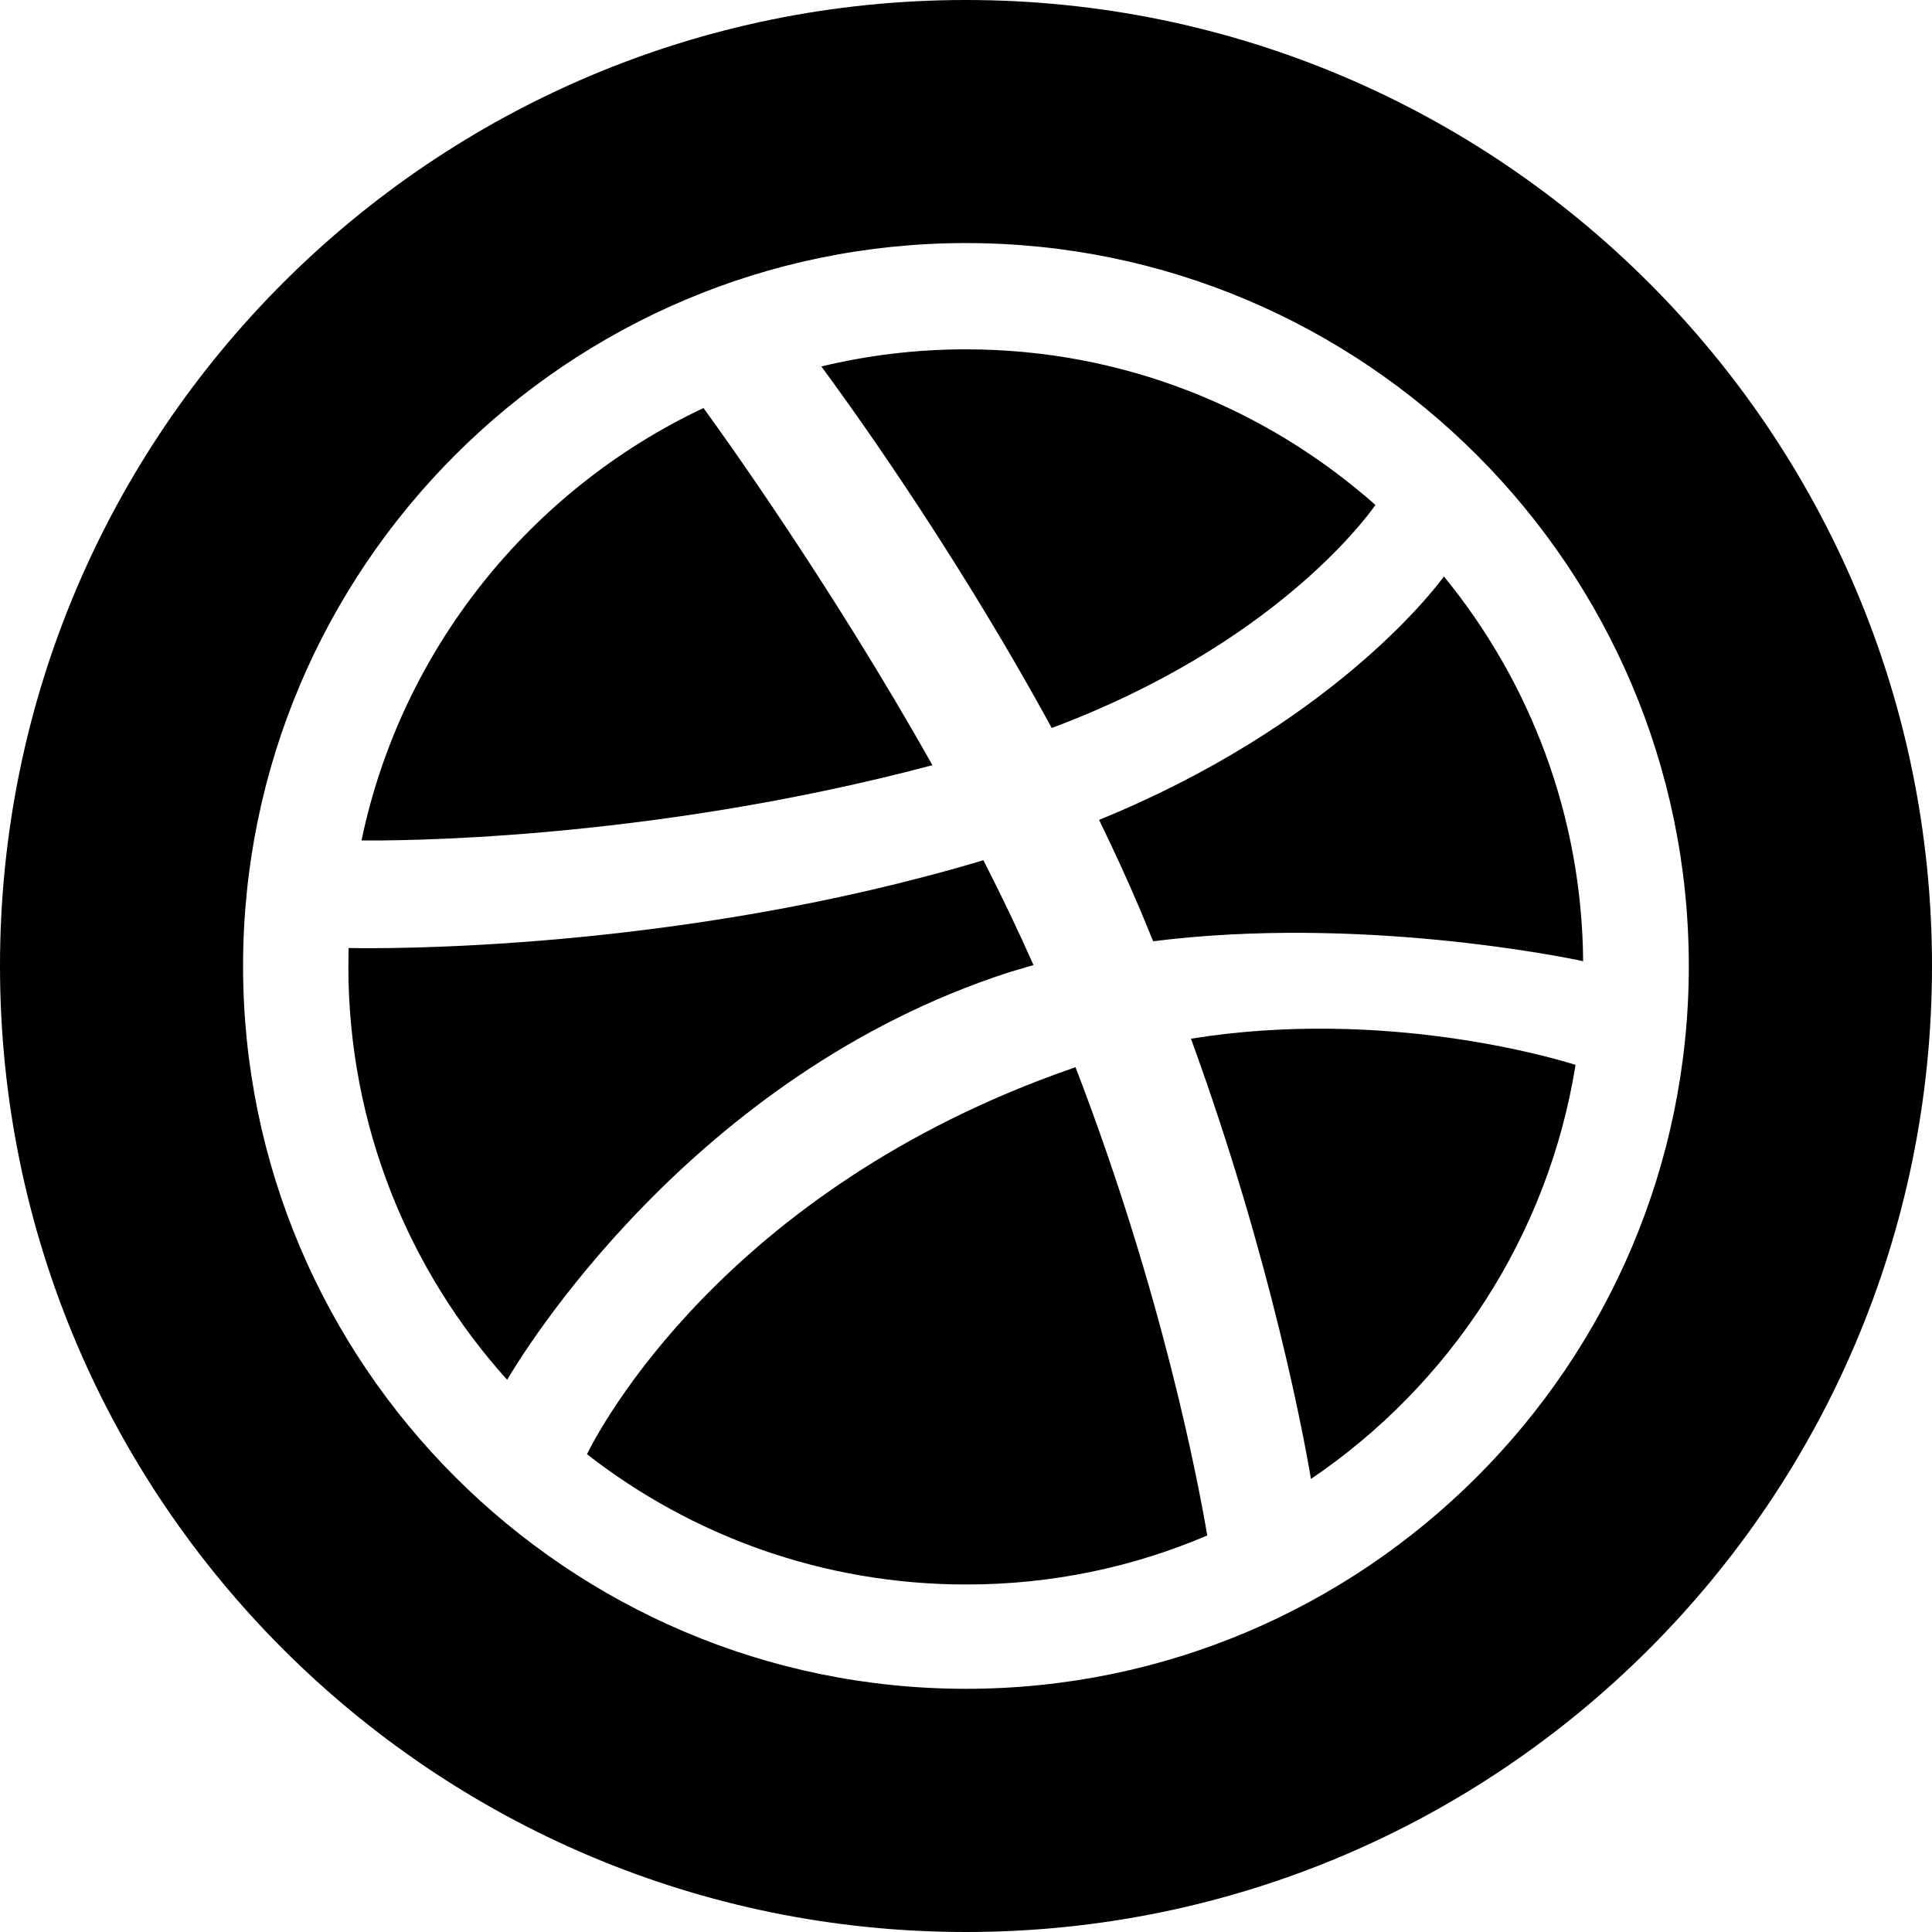
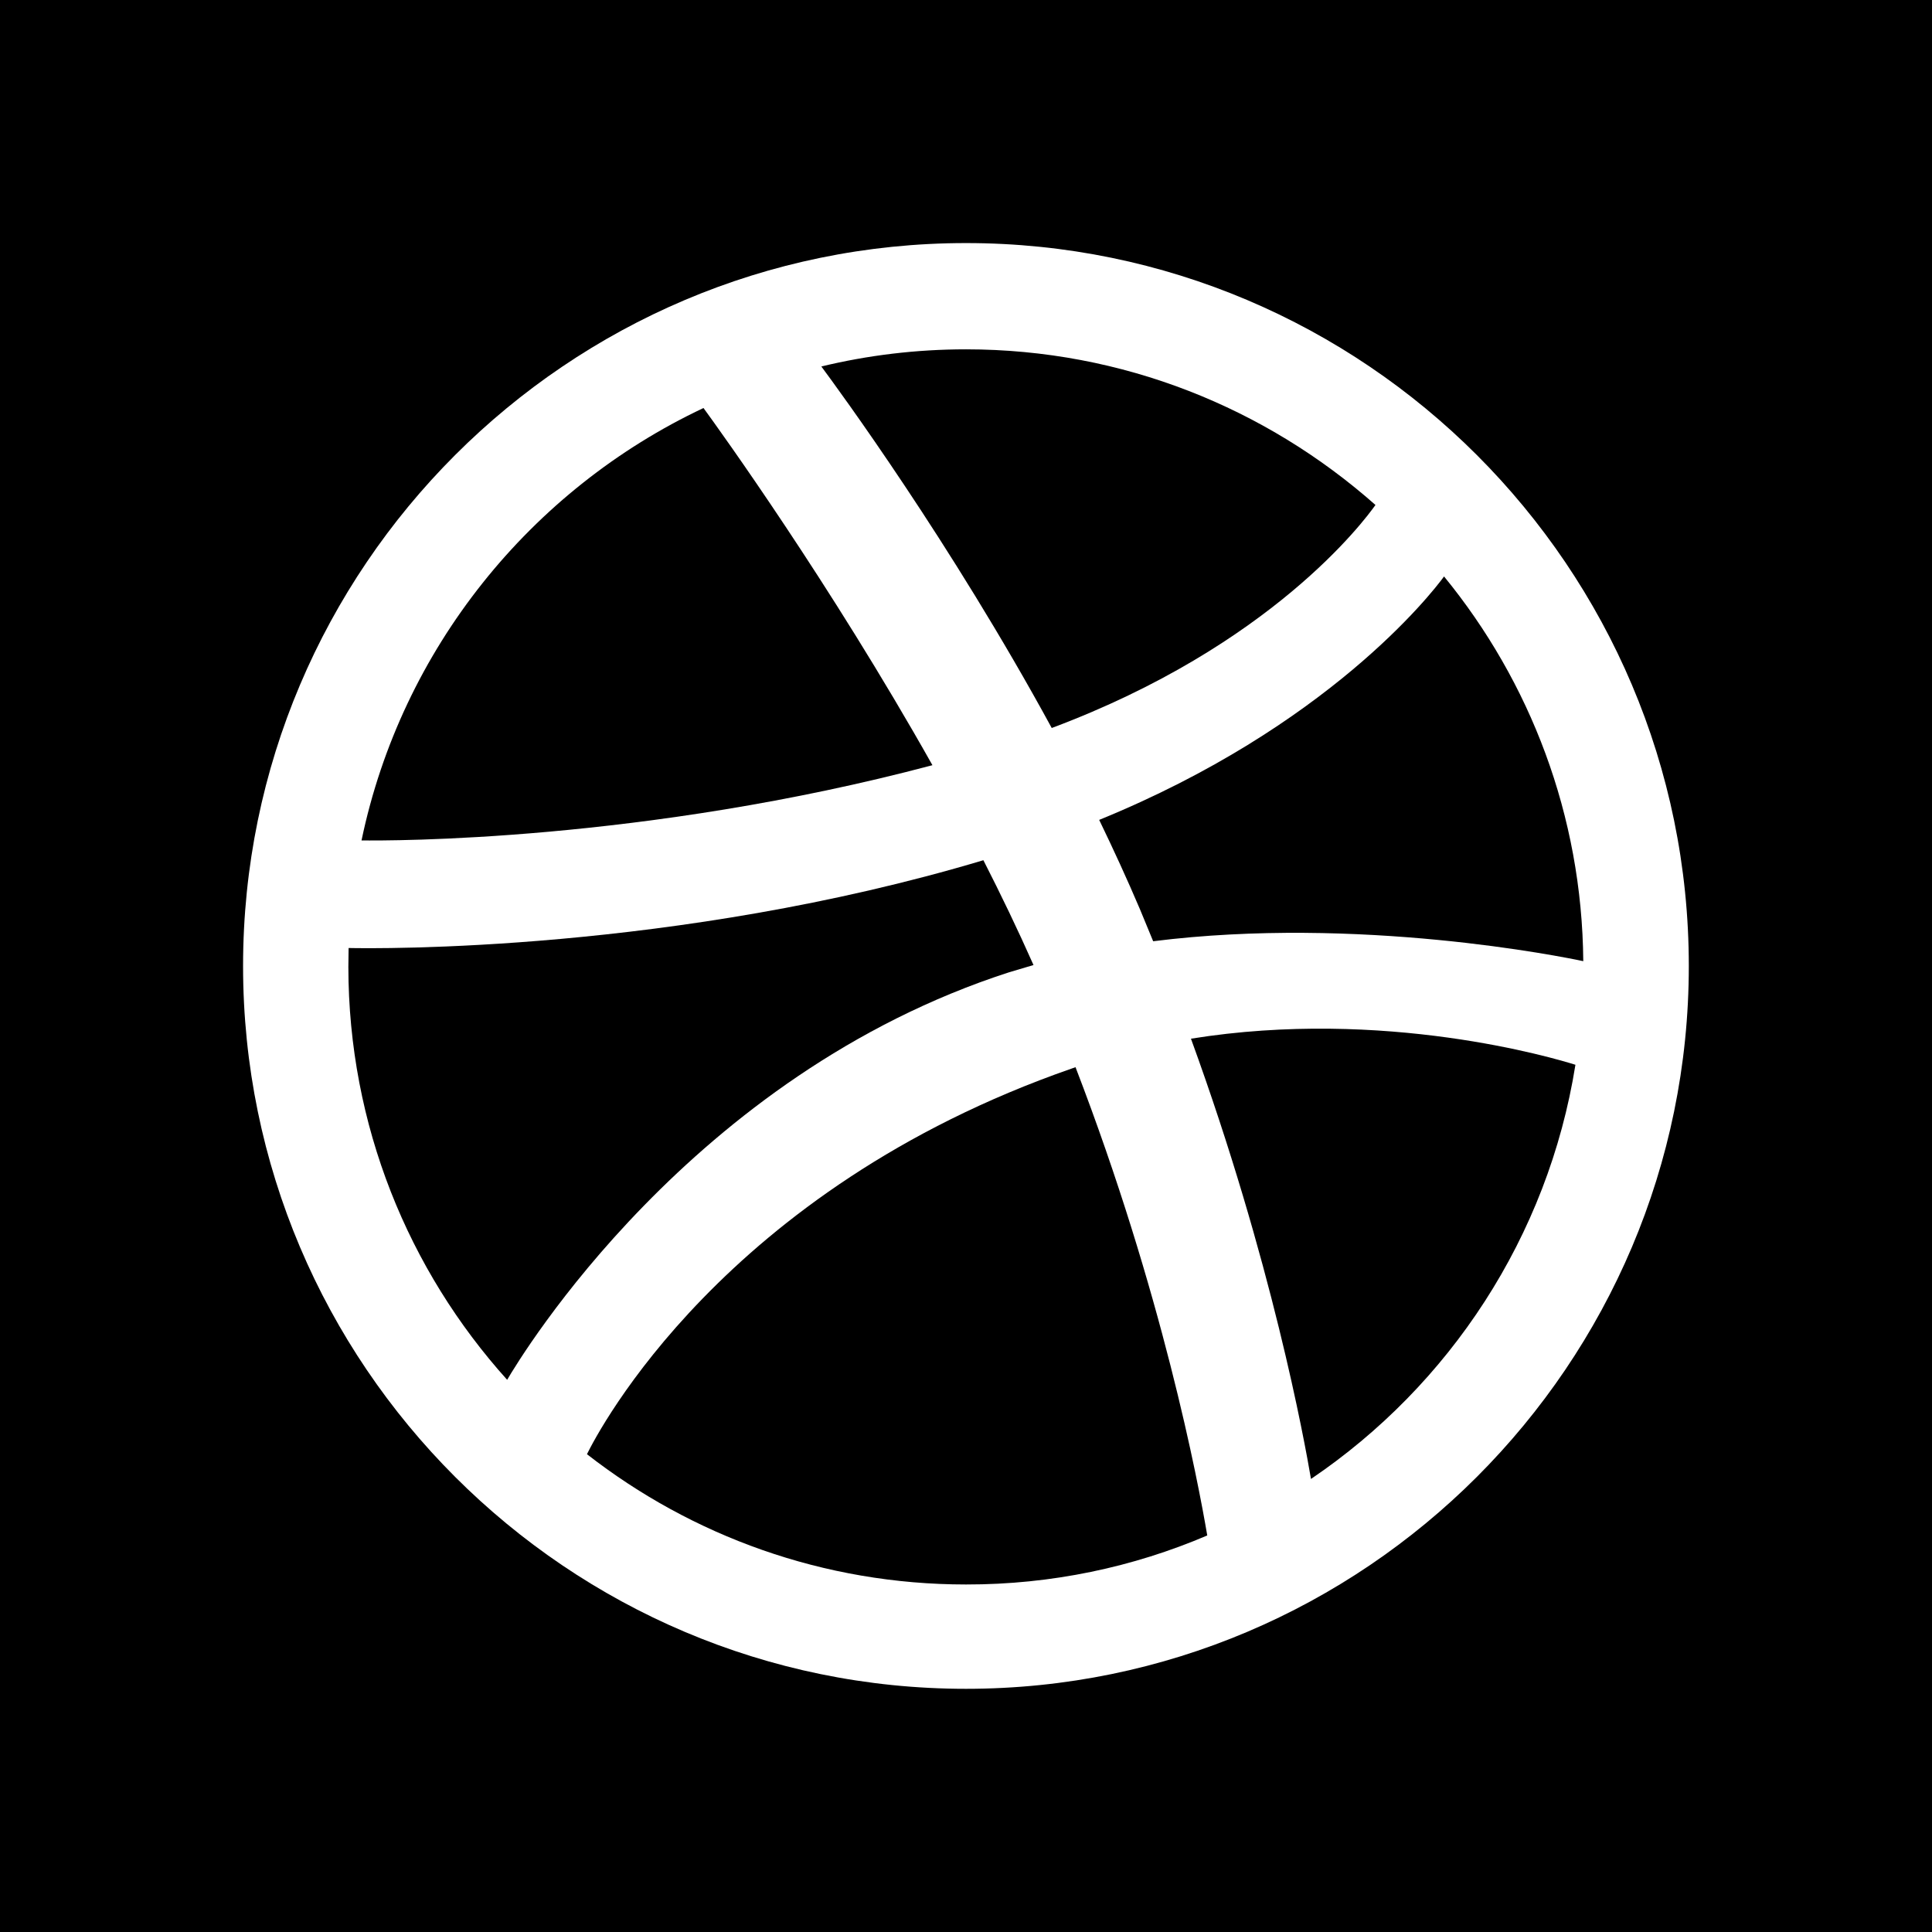
<svg xmlns="http://www.w3.org/2000/svg" version="1.1" id="Capa_1" x="0px" y="0px" width="16px" height="16px" viewBox="0 0 16 16" enable-background="new 0 0 16 16" xml:space="preserve">
  <g>
-     <path d="M8,0C3.582,0,0,3.582,0,8s3.582,8,8,8s8-3.582,8-8C16,3.581,12.418,0,8,0z M8,13.986c-3.301,0-5.987-2.686-5.987-5.986   S4.699,2.013,8,2.013S13.986,4.699,13.986,8S11.301,13.986,8,13.986z" />
-     <path d="M9.863,8.602c0.67,1.838,0.941,3.334,0.994,3.646c1.146-0.776,1.963-2.005,2.191-3.429   C12.875,8.764,11.467,8.344,9.863,8.602z" />
+     <path d="M0,0v16h16V0H0z M8,13.986C4.699,13.986,2.013,11.3,2.013,8S4.699,2.013,8,2.013S13.986,4.699,13.986,8   S11.301,13.986,8,13.986z" />
+     <path d="M9.863,8.602c0.67,1.838,0.941,3.334,0.994,3.646c1.146-0.775,1.963-2.005,2.19-3.43   C12.875,8.764,11.467,8.344,9.863,8.602z" />
    <path d="M8.873,8.85c-2.884,1.004-3.92,3.006-4.012,3.193C5.728,12.719,6.818,13.122,8,13.122c0.709,0.001,1.385-0.144,1.998-0.406   c-0.076-0.448-0.373-2.013-1.091-3.878L8.873,8.85z" />
-     <path d="M9.441,7.531l0.109,0.264c1.702-0.214,3.393,0.129,3.561,0.165c-0.01-1.207-0.441-2.316-1.153-3.186   c-0.106,0.145-0.964,1.244-2.856,2.016C9.221,7.034,9.335,7.282,9.441,7.531z" />
+     <path d="M9.441,7.531L9.55,7.795c1.702-0.214,3.394,0.129,3.562,0.165c-0.01-1.207-0.441-2.316-1.153-3.186   c-0.106,0.145-0.964,1.244-2.856,2.016C9.221,7.034,9.335,7.282,9.441,7.531z" />
    <path d="M8.357,8.052l0.202-0.06C8.43,7.701,8.29,7.41,8.144,7.124C5.59,7.888,3.111,7.856,2.887,7.851L2.885,8.007   C2.886,9.32,3.383,10.52,4.2,11.427C4.316,11.229,5.719,8.904,8.357,8.052z" />
    <path d="M7.722,6.337C6.874,4.83,5.961,3.564,5.826,3.379C4.395,4.054,3.325,5.373,2.994,6.96C3.223,6.963,5.33,6.972,7.722,6.337z   " />
    <path d="M11.391,4.182C10.486,3.381,9.3,2.893,8,2.893c-0.412,0-0.814,0.049-1.198,0.142c0.141,0.19,1.07,1.455,1.908,2.994   C10.529,5.348,11.298,4.313,11.391,4.182z" />
  </g>
</svg>
